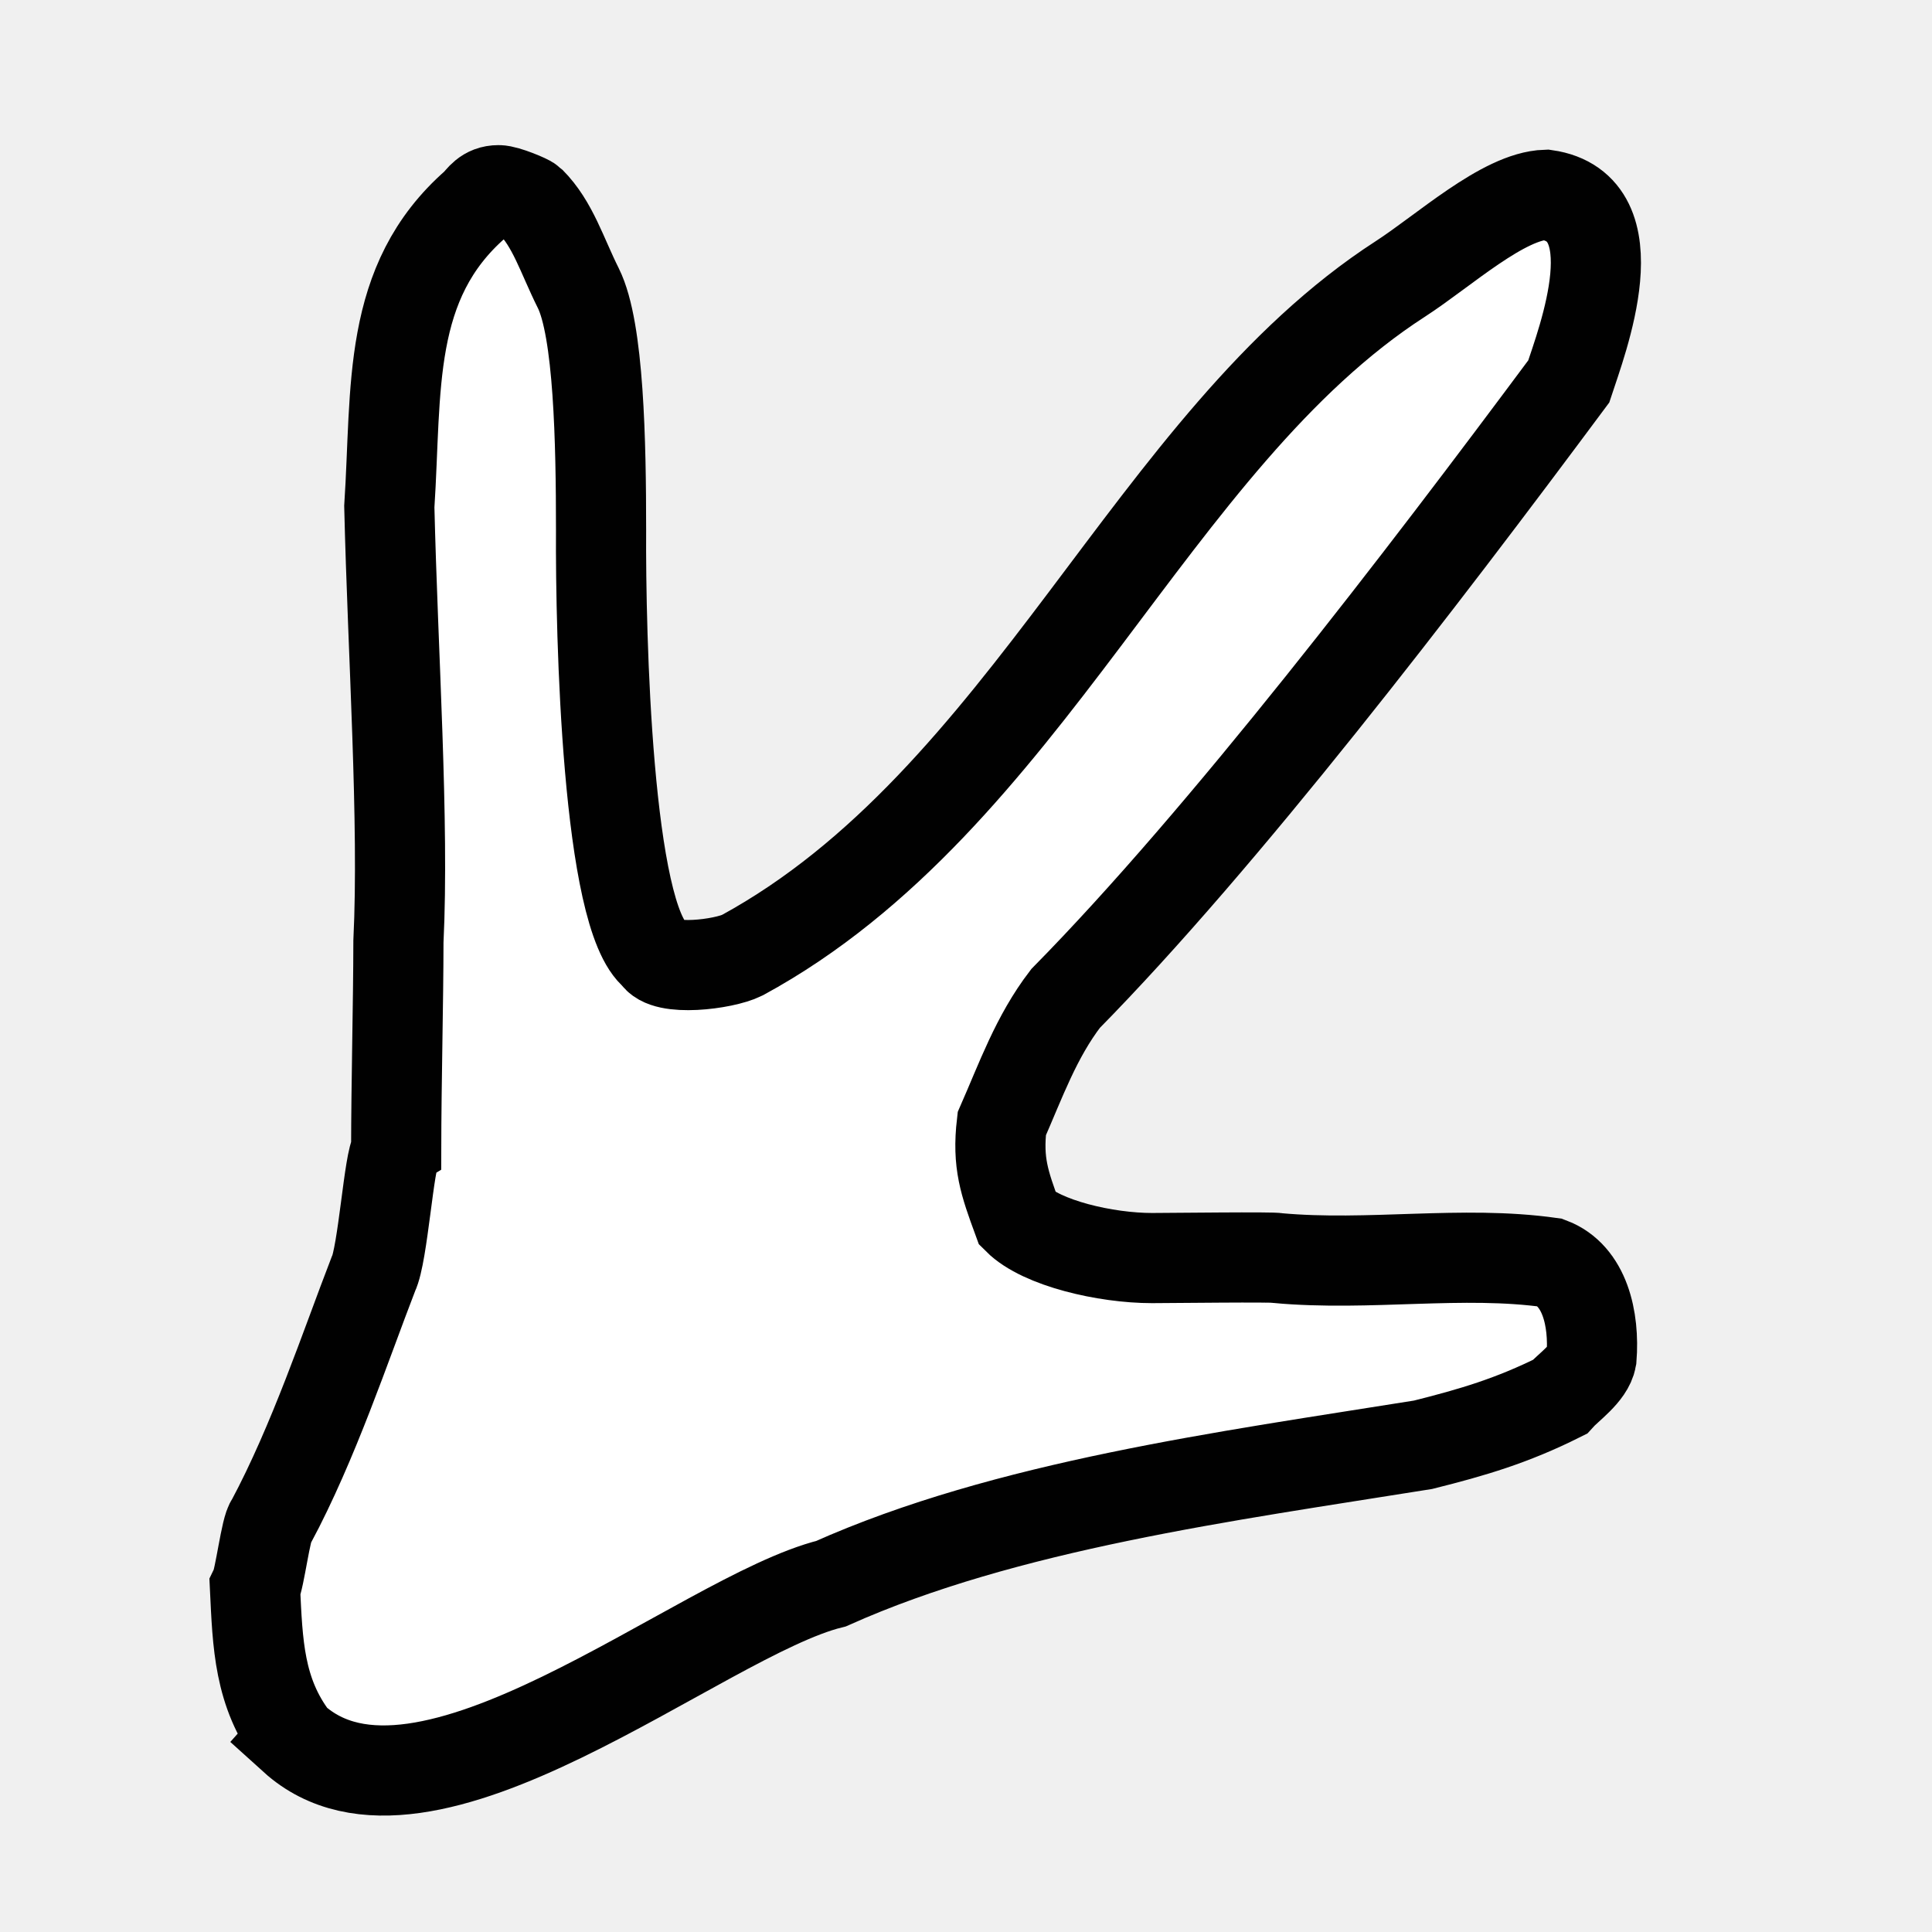
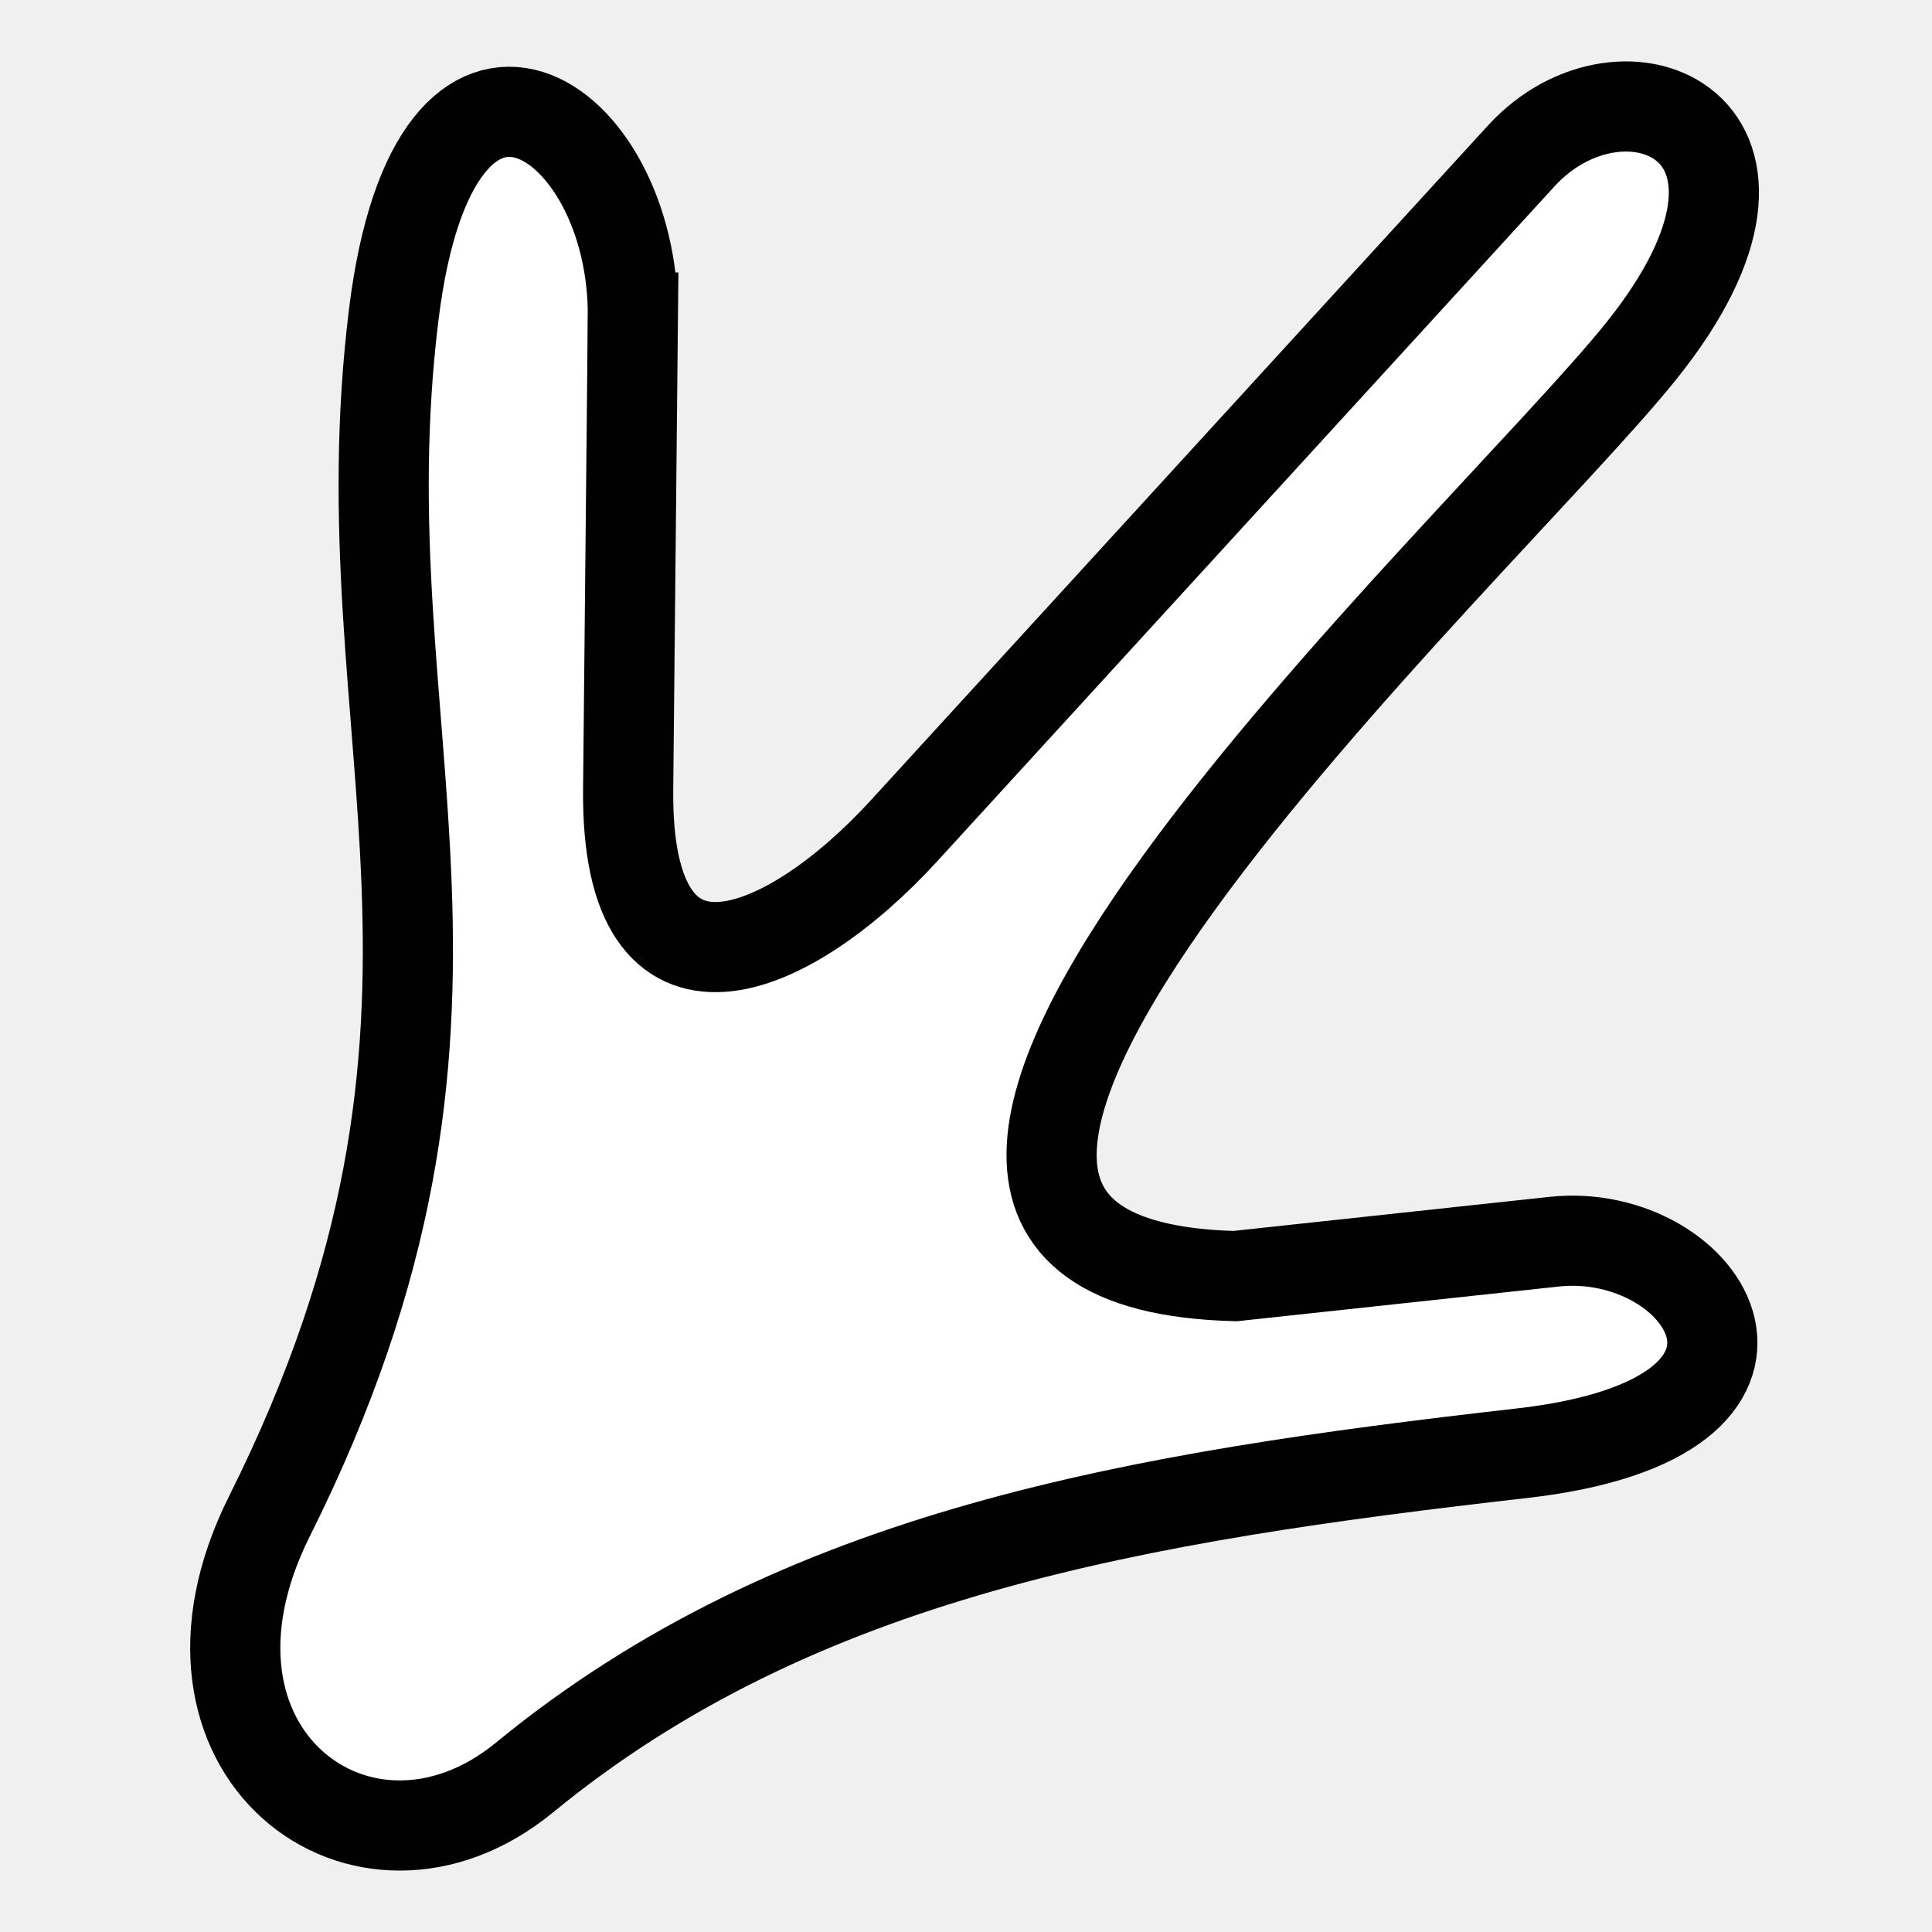
- <svg xmlns="http://www.w3.org/2000/svg" version="1.1" width="75" height="75" viewBox="0 0 75 75" id="Kiwix" xml:space="preserve" style="display:inline">
-   <defs id="defs10" />
-   <g id="layer1" style="display:inline" />
-   <g id="layer7" style="display:inline">
-     <path d="m 11.402,67.487 c -1.355,-1.791 -1.399,-3.684 -1.503,-5.834 0.19,-0.38 0.422,-2.367 0.619,-2.563 1.661,-3.103 2.893,-6.831 3.977,-9.634 0.368,-0.736 0.61,-4.499 0.884,-4.773 0.005,-2.763 0.085,-5.732 0.088,-8.132 0.225,-4.661 -0.217,-11.151 -0.354,-16.882 0.3,-4.583 -0.128,-8.711 3.359,-11.756 0.193,-0.193 0.366,-0.53 0.884,-0.53 0.295,0 1.163,0.367 1.237,0.442 0.871,0.871 1.216,2.079 1.856,3.359 0.802,1.604 0.884,6.014 0.884,9.369 -0.025,4.107 0.236,15.064 2.121,16.529 0.32,0.641 2.639,0.36 3.359,0 11.075,-6.026 15.858,-19.991 25.544,-26.251 1.687,-1.09 4.001,-3.219 5.657,-3.27 3.401,0.491 1.399,5.676 0.884,7.248 -5.717,7.692 -13.403,17.728 -19.534,23.953 -1.142,1.49 -1.734,3.176 -2.475,4.861 -0.177,1.529 0.101,2.296 0.619,3.712 0.921,0.921 3.403,1.503 5.215,1.503 0.671,0 4.809,-0.052 4.861,0 3.572,0.326 7.184,-0.307 10.607,0.177 1.324,0.501 1.711,2.176 1.591,3.712 -0.105,0.588 -0.898,1.125 -1.237,1.503 -1.845,0.922 -3.369,1.372 -5.303,1.856 -7.635,1.223 -16.174,2.348 -22.981,5.392 -5.072,1.255 -15.831,10.558 -20.86,6.01 z" id="path3935" fill="#FFFFFF" stroke="#010101" stroke-width="3.5" />
+ <svg xmlns="http://www.w3.org/2000/svg" version="1.1" width="75" height="75" id="svg2">
+   <defs id="defs4">
+   </defs>
+   <g transform="translate(0,-977.3622)" id="layer1">
+     <path d="m 24.568,989.689 -0.183,18.313 c -0.093,9.265 6.226,6.513 10.712,1.608 L 59.054,983.415 c 3.961,-4.331 11.618,-1.127 4.678,7.55 -6.195,7.744 -36.454,35.398 -15.785,35.935 l 12.38,-1.335 c 5.911,-0.637 10.721,6.848 -1.243,8.211 -14.926,1.701 -28.078,3.853 -38.722,12.588 -6.25,5.129 -14.473,-1.003 -9.906,-10.134 9.798,-19.59 2.8,-30.241 4.831,-46.671 1.598,-12.922 9.359,-7.743 9.28,0.13 z" id="path2475-7-8-6" fill="#FFFFFF" stroke="#010101" stroke-width="3.5" />
  </g>
</svg>
